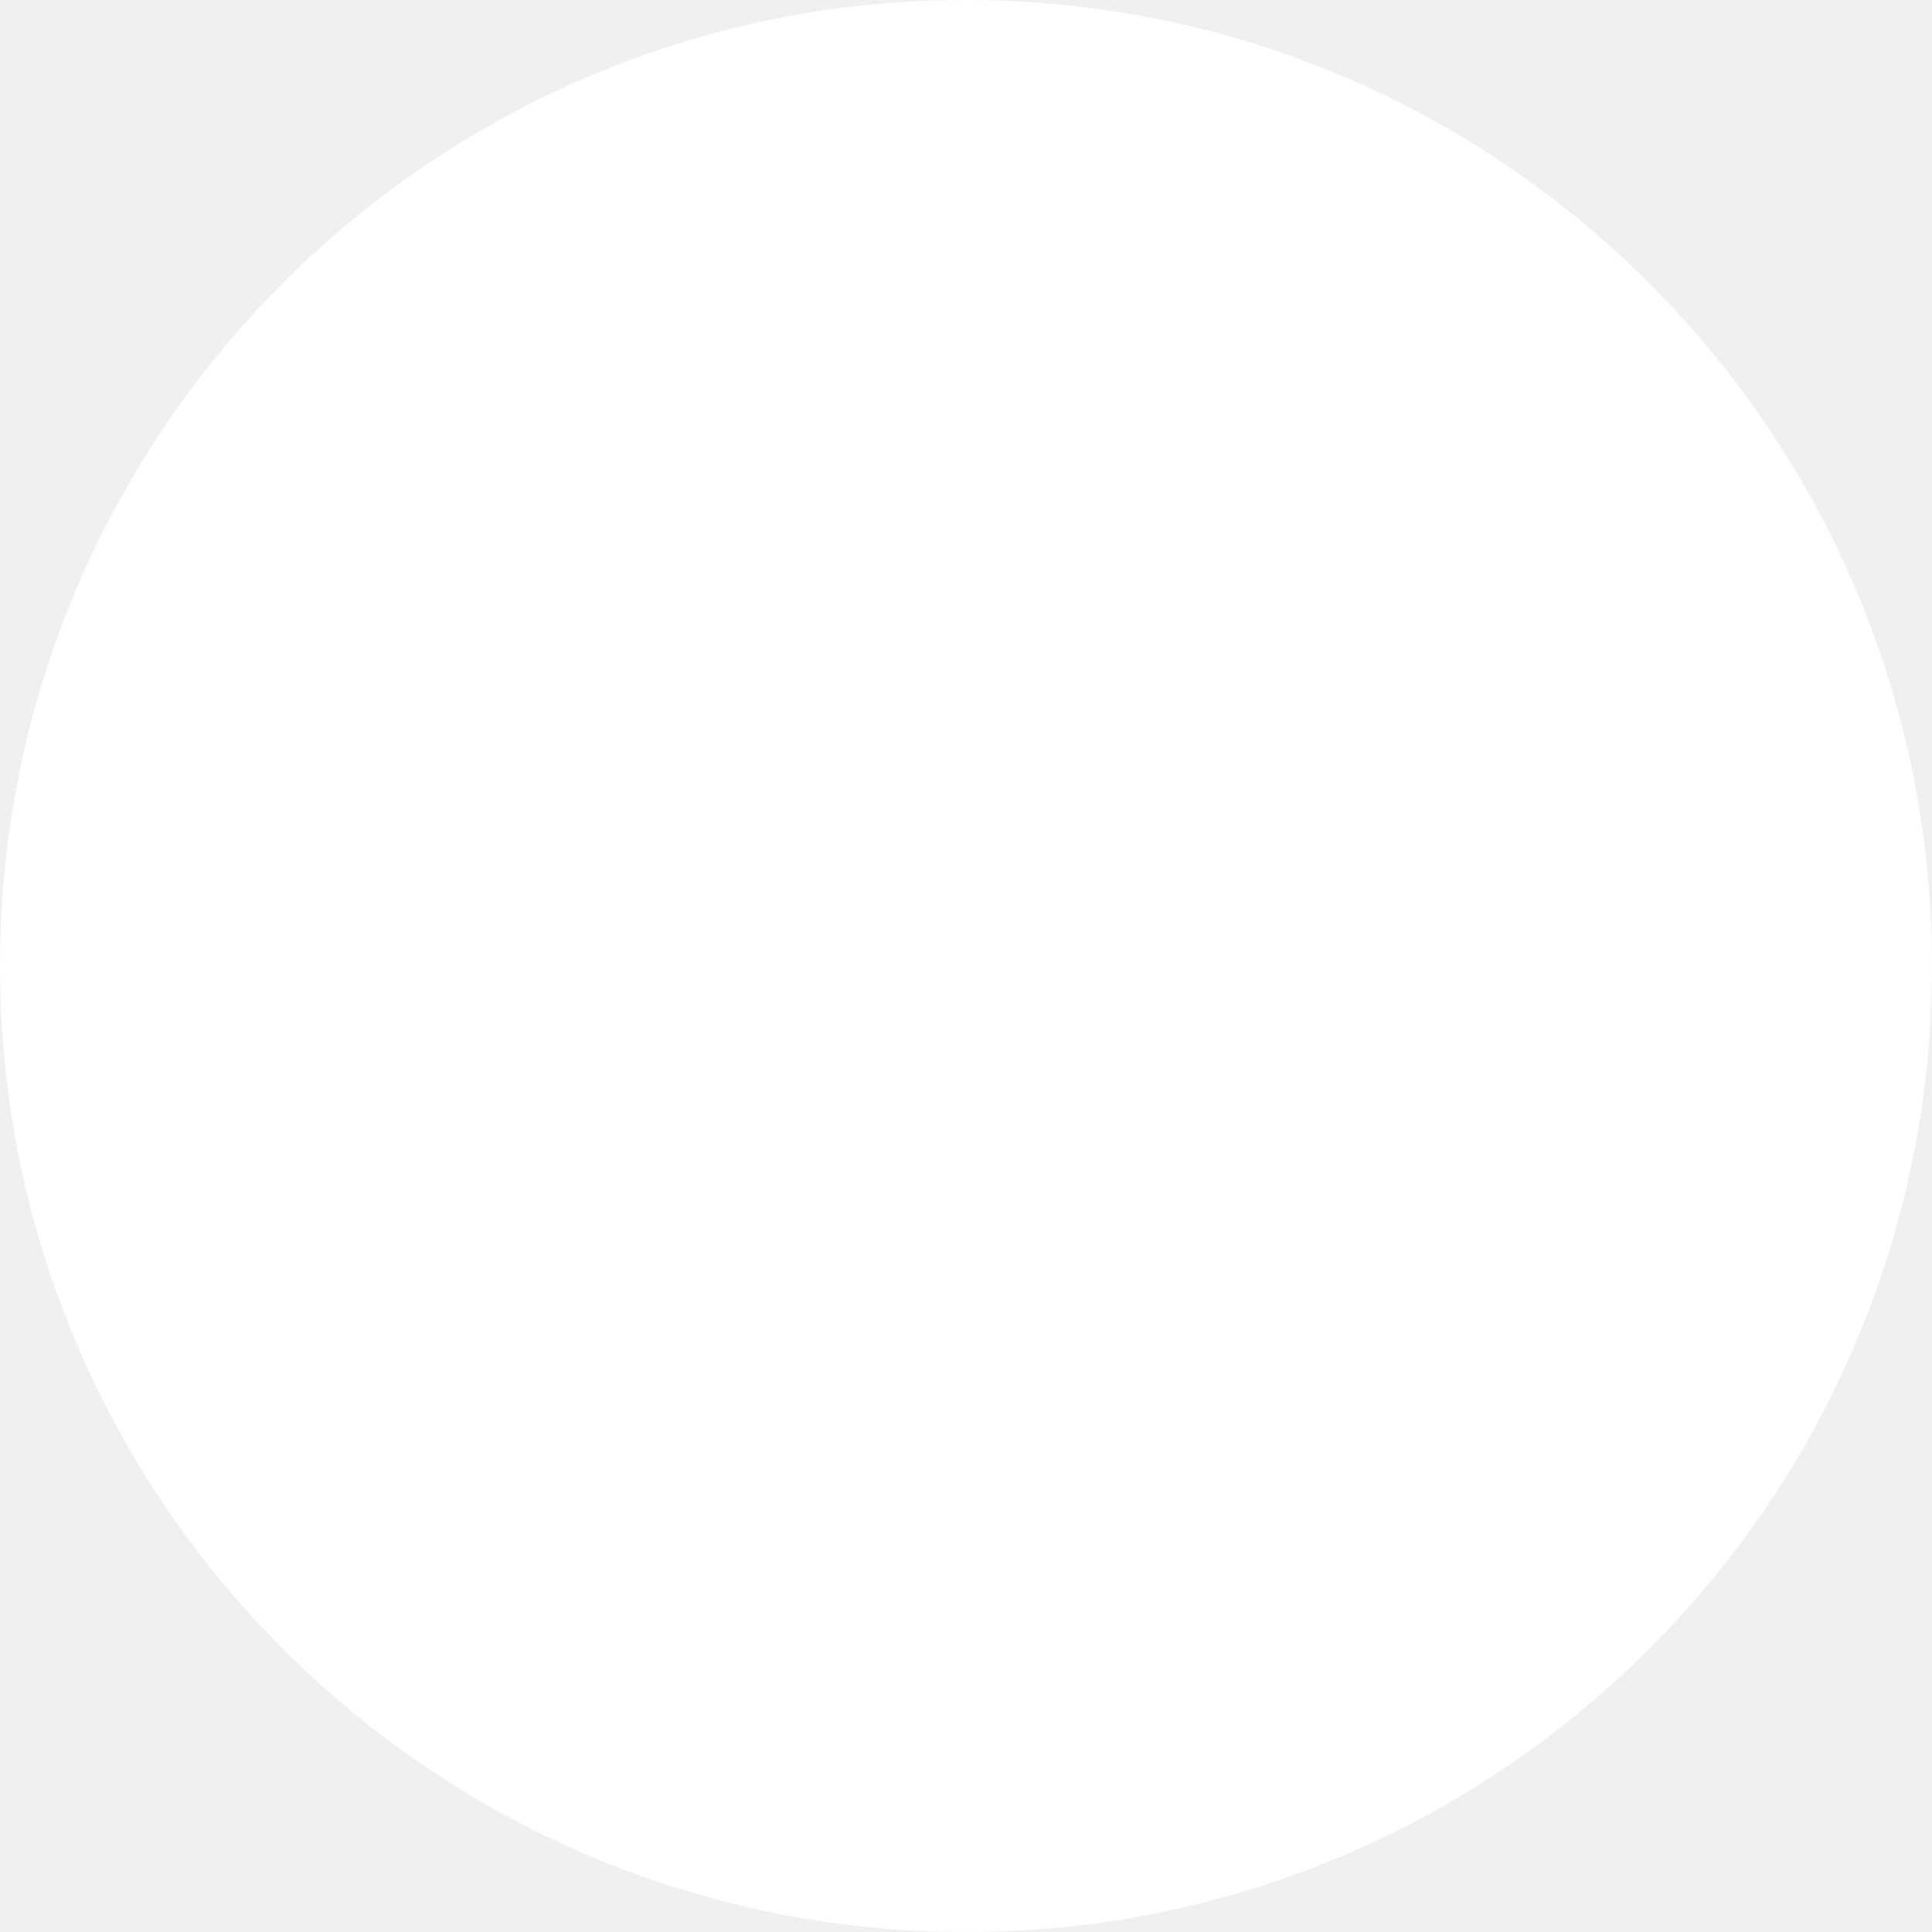
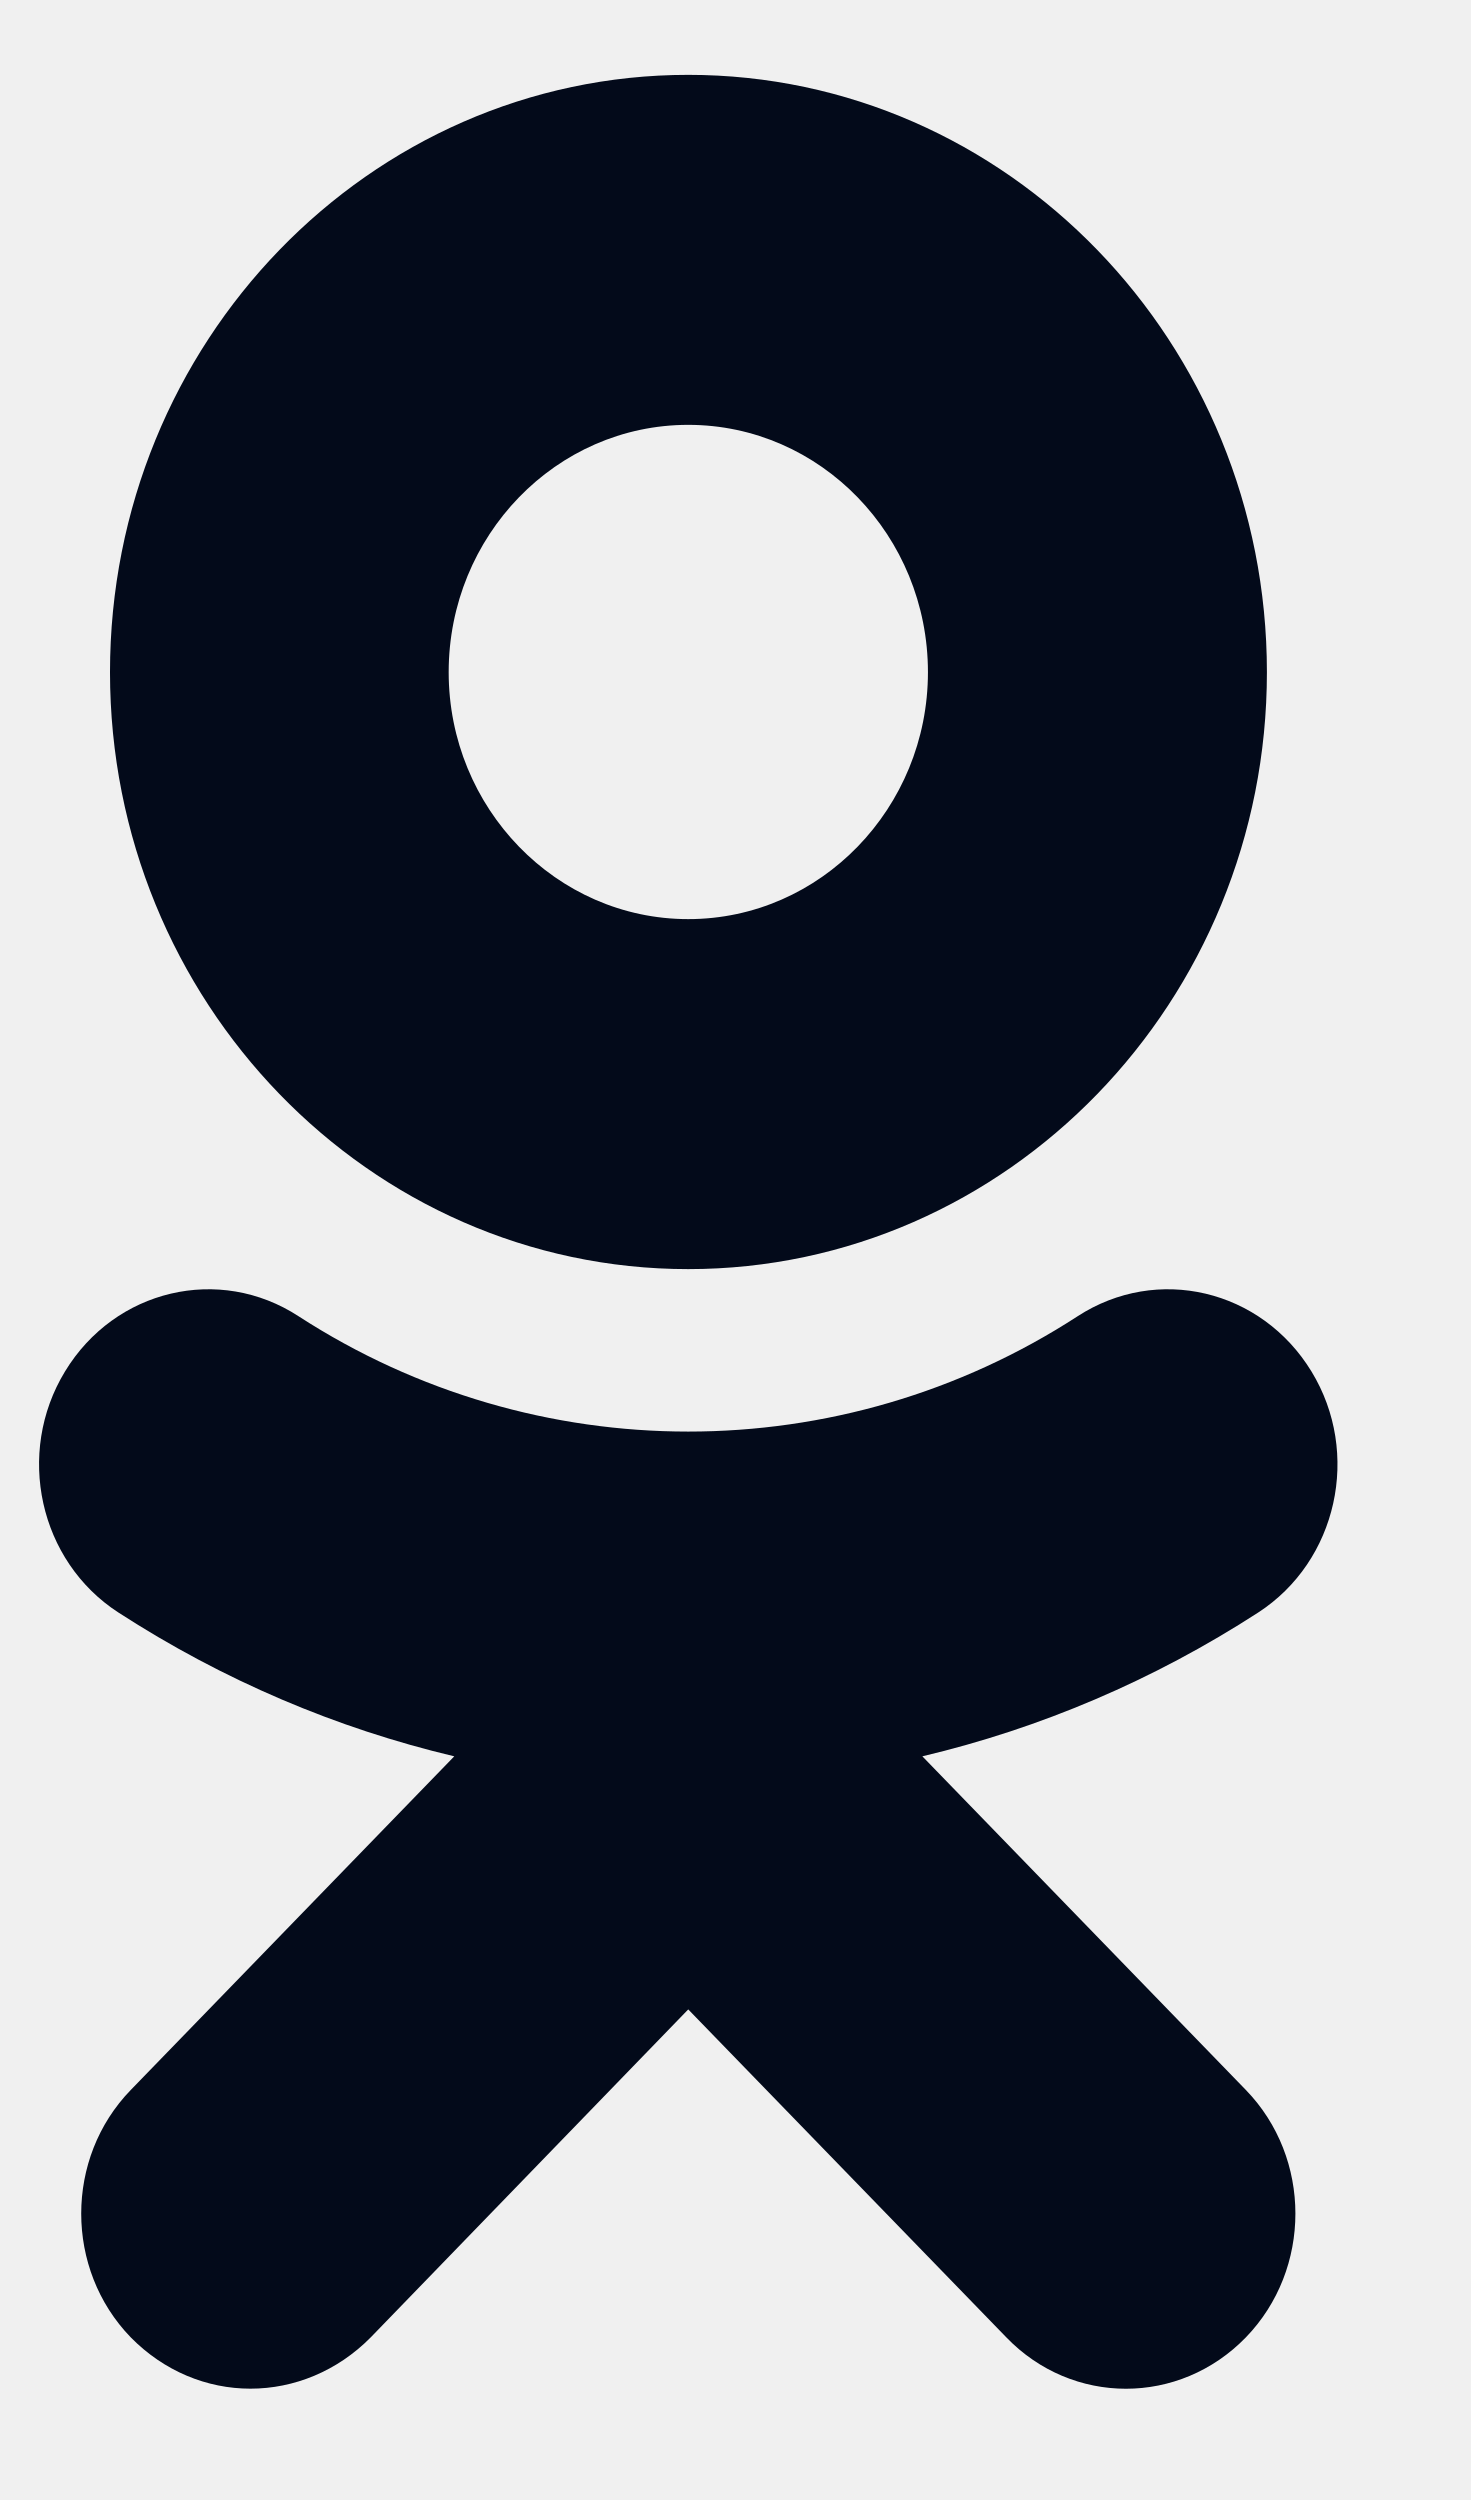
- <svg xmlns="http://www.w3.org/2000/svg" width="25" height="25" viewBox="0 0 25 25" fill="none">
-   <path d="M12.5 0C5.597 0 0 5.597 0 12.5C0 19.403 5.597 25 12.5 25C19.403 25 25 19.403 25 12.5C25 5.597 19.403 0 12.5 0Z" fill="white" />
+ <svg xmlns="http://www.w3.org/2000/svg" width="10" height="17" viewBox="0 0 10 17" fill="none">
+   <path d="M4.68 2.889C5.579 2.889 6.31 3.643 6.31 4.571C6.31 5.495 5.579 6.25 4.68 6.25C3.782 6.25 3.051 5.495 3.051 4.571C3.051 3.643 3.782 2.889 4.68 2.889ZM4.68 8.63C6.851 8.63 8.615 6.808 8.615 4.571C8.615 2.33 6.851 0.509 4.68 0.509C2.51 0.509 0.748 2.33 0.748 4.571C0.748 6.808 2.51 8.63 4.68 8.63ZM6.272 11.943C7.073 11.753 7.844 11.426 8.556 10.965C9.094 10.616 9.257 9.881 8.918 9.326C8.577 8.767 7.868 8.599 7.327 8.951C5.717 9.996 3.644 9.996 2.031 8.951C1.492 8.599 0.781 8.767 0.442 9.326C0.104 9.881 0.266 10.616 0.805 10.965C1.517 11.426 2.288 11.753 3.089 11.943L0.889 14.212C0.44 14.675 0.44 15.43 0.889 15.894C1.116 16.125 1.408 16.243 1.703 16.243C1.998 16.243 2.293 16.125 2.521 15.894L4.68 13.664L6.843 15.894C7.292 16.36 8.02 16.36 8.472 15.894C8.921 15.43 8.921 14.675 8.472 14.212L6.272 11.943Z" fill="#030A1A" />
</svg>
